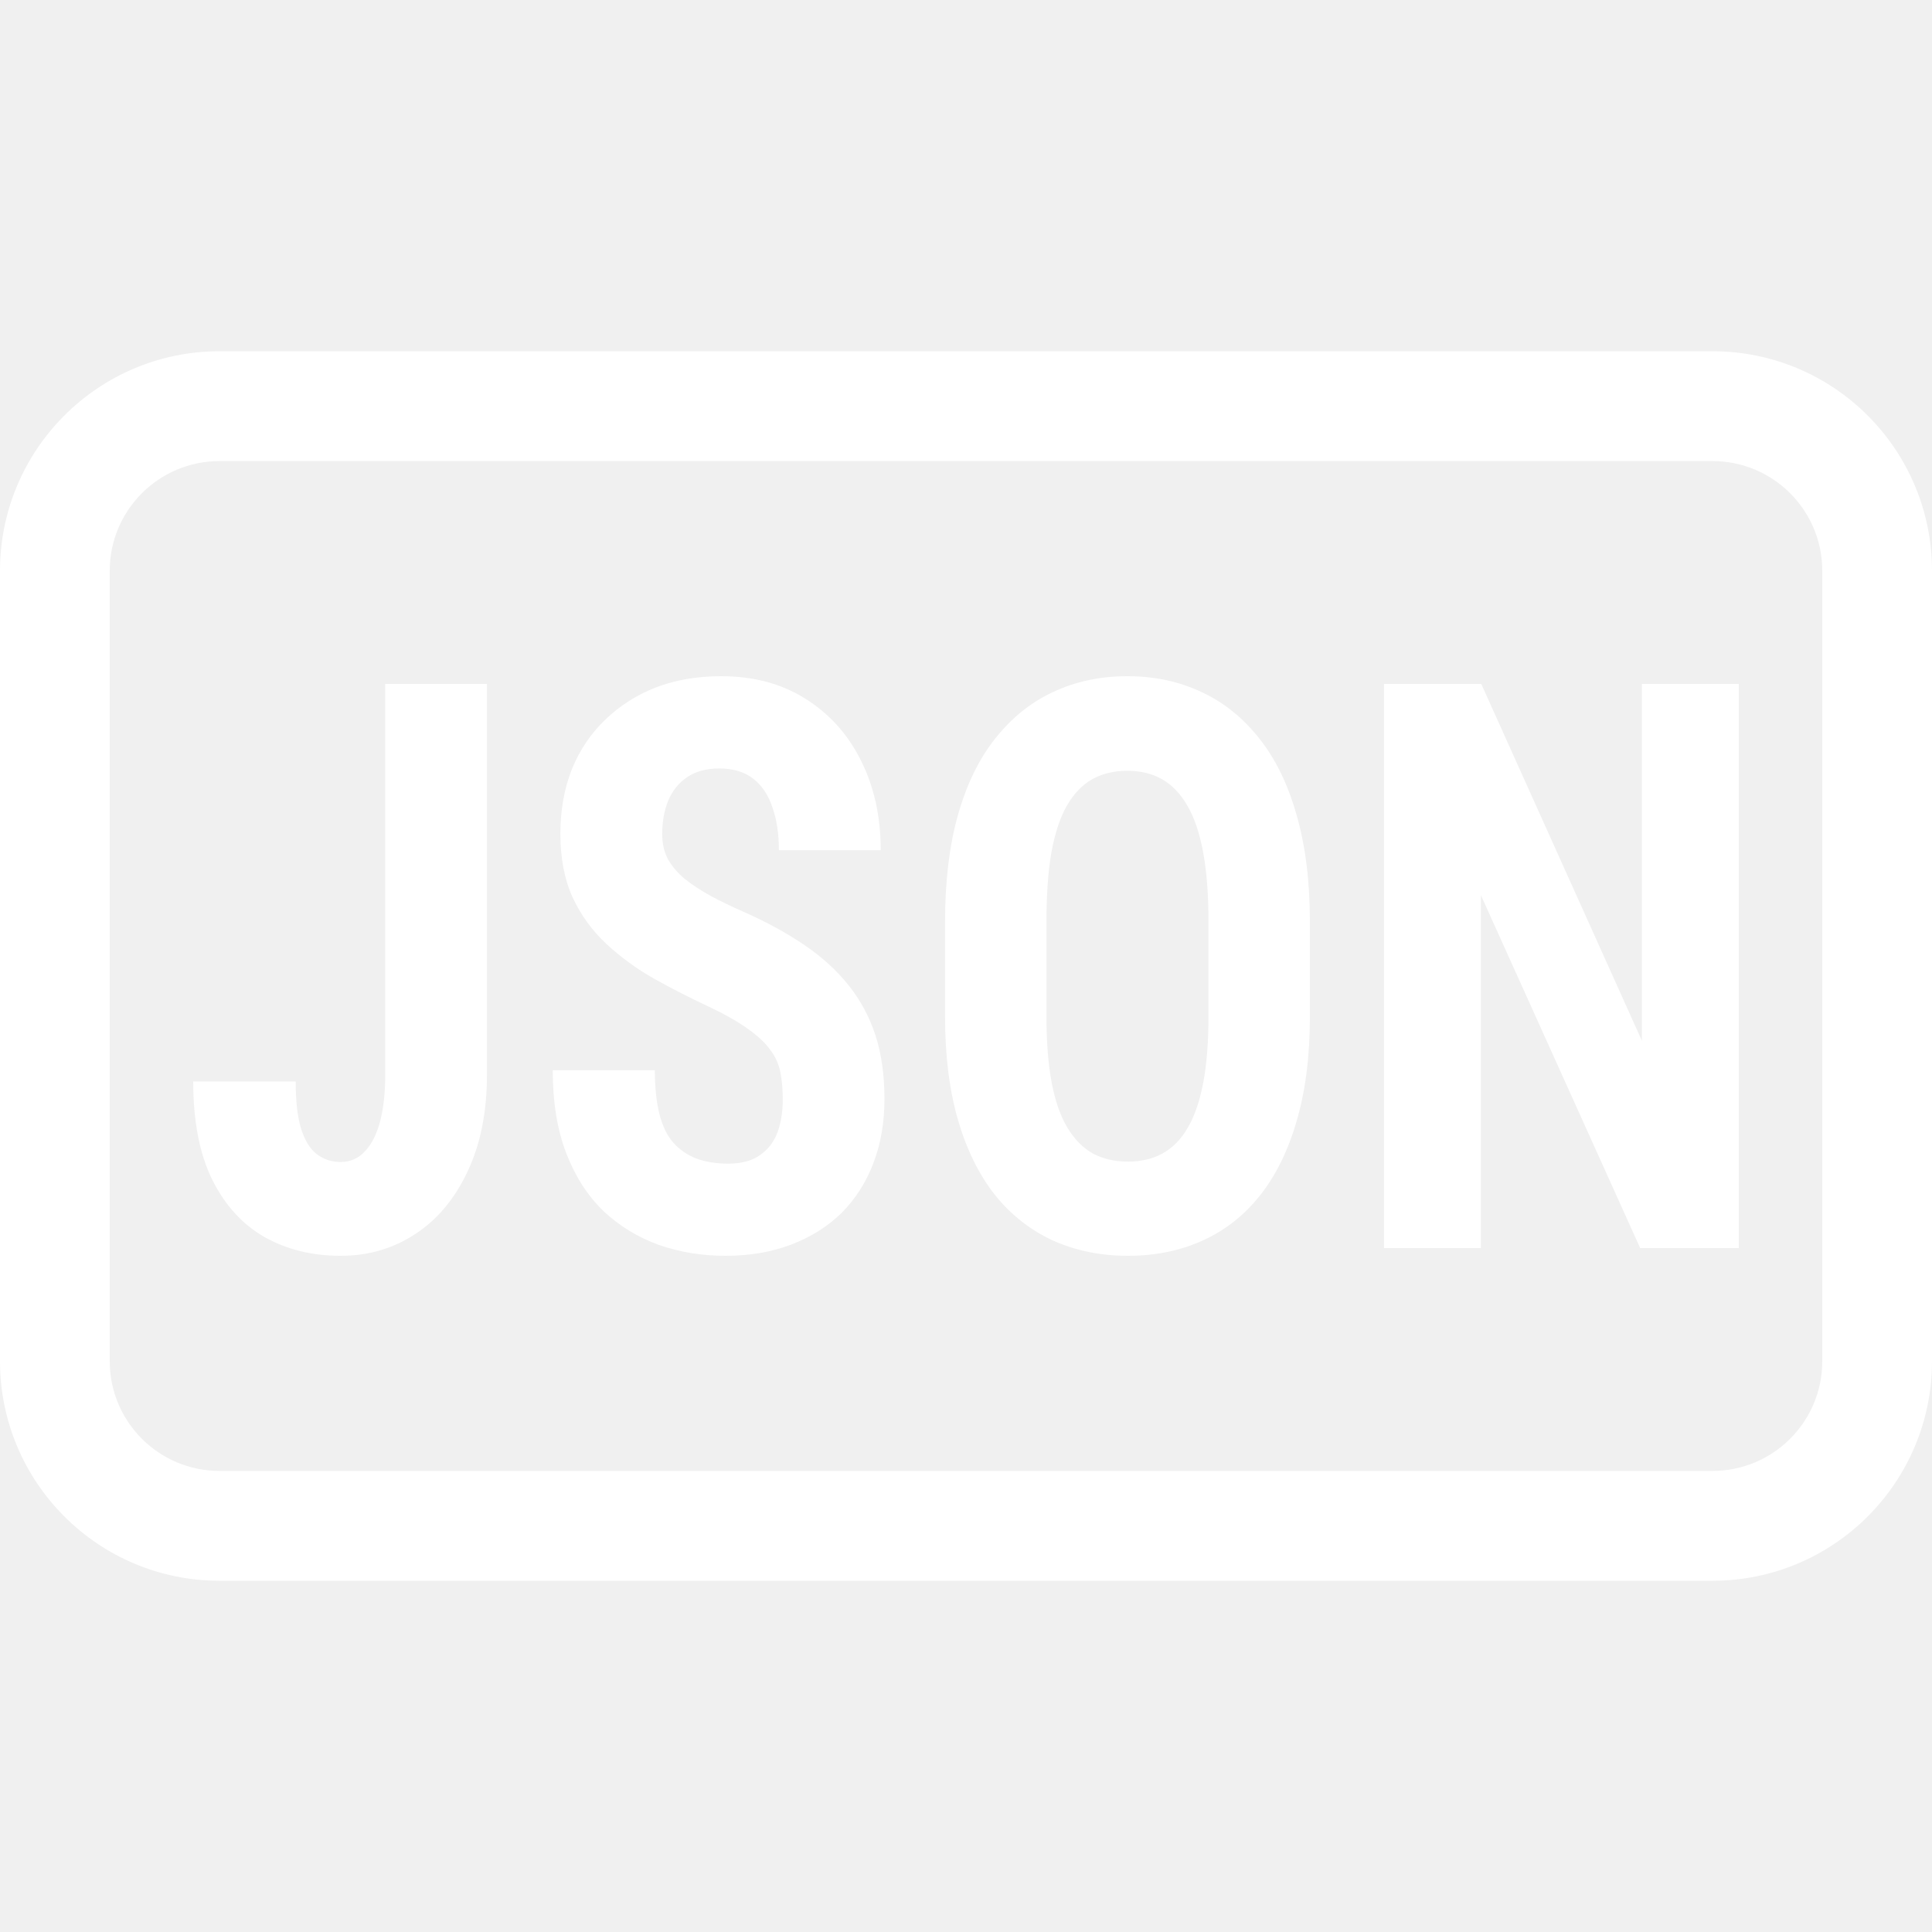
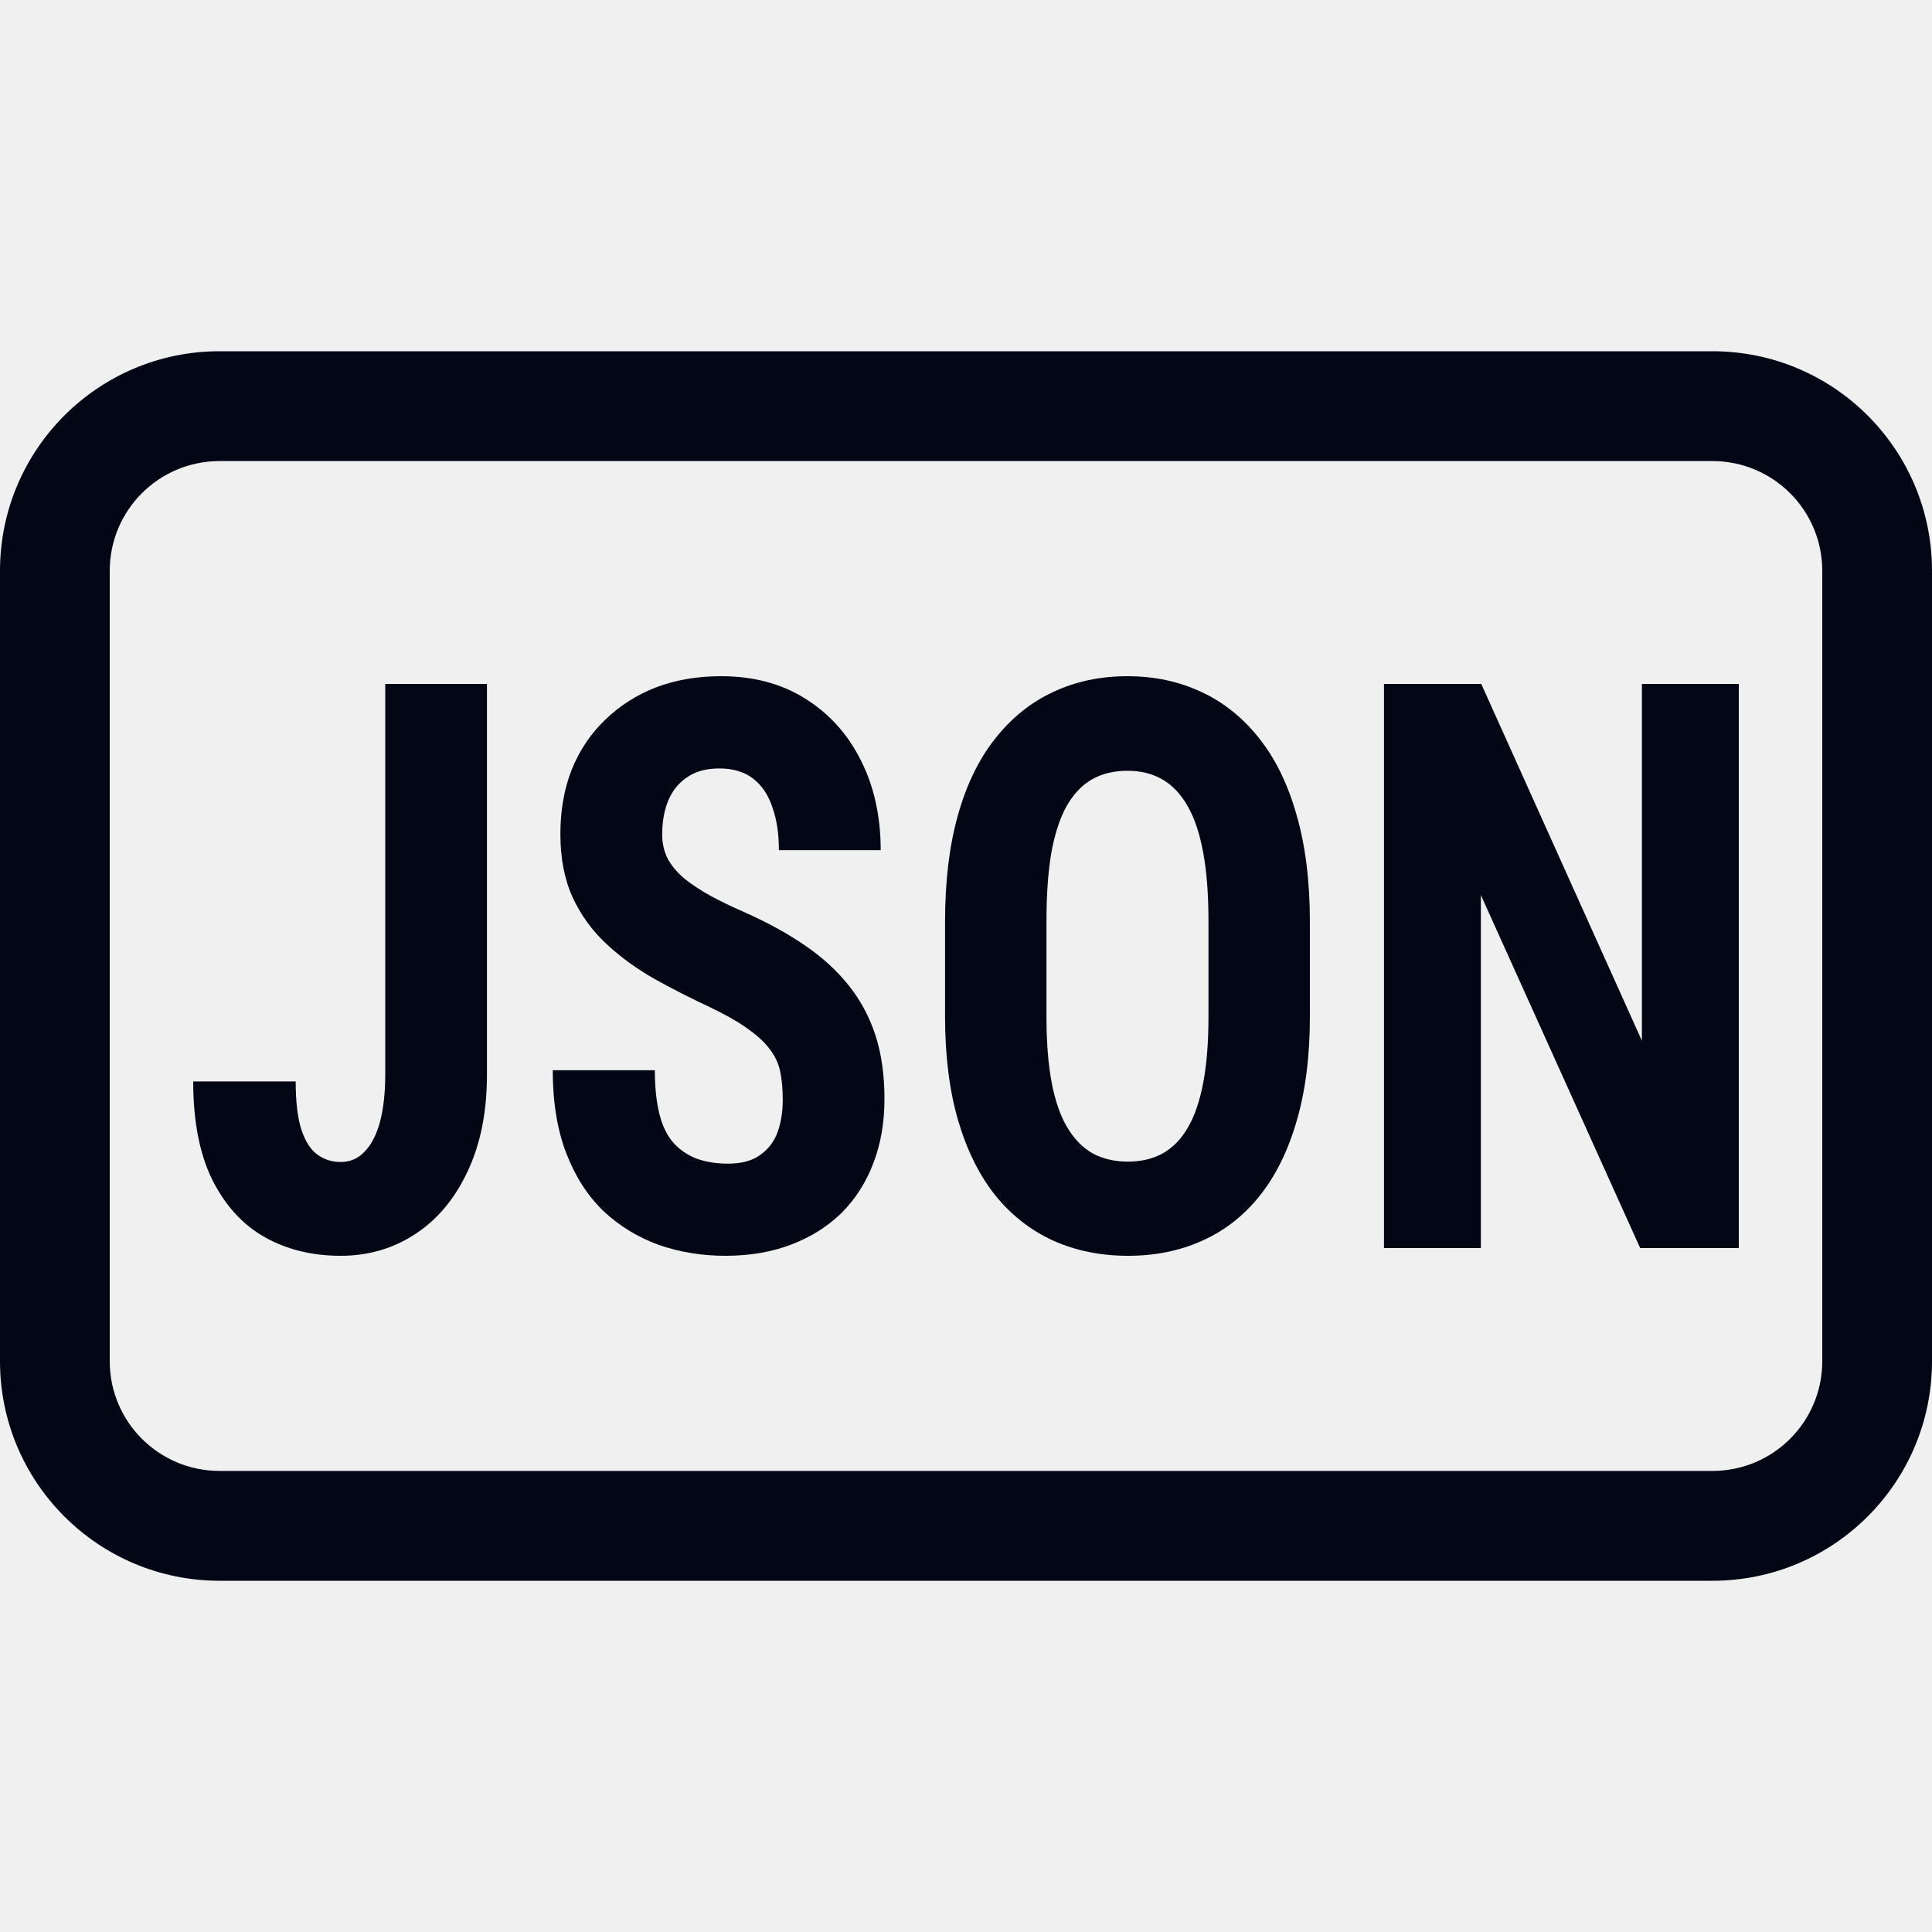
<svg xmlns="http://www.w3.org/2000/svg" width="20" height="20" viewBox="0 0 20 20" fill="none">
  <g clip-path="url(#clip0_3686_10026)">
-     <path fill-rule="evenodd" clip-rule="evenodd" d="M17.727 4.773H2.273C1.645 4.773 1.136 5.281 1.136 5.909V14.091C1.136 14.719 1.645 15.227 2.273 15.227H17.727C18.355 15.227 18.864 14.719 18.864 14.091V5.909C18.864 5.281 18.355 4.773 17.727 4.773ZM2.273 3.636C1.018 3.636 0 4.654 0 5.909V14.091C0 15.346 1.018 16.364 2.273 16.364H17.727C18.983 16.364 20 15.346 20 14.091V5.909C20 4.654 18.983 3.636 17.727 3.636H2.273Z" fill="white" />
-     <path d="M3.988 11.119V7.08H5.041V11.123C5.041 11.511 4.974 11.846 4.839 12.13C4.707 12.41 4.527 12.626 4.298 12.775C4.07 12.925 3.812 13 3.526 13C3.233 13 2.97 12.936 2.74 12.807C2.511 12.677 2.331 12.479 2.198 12.214C2.066 11.947 2 11.607 2 11.195H3.061C3.061 11.404 3.08 11.568 3.118 11.688C3.157 11.809 3.211 11.896 3.281 11.949C3.353 12.003 3.435 12.029 3.526 12.029C3.625 12.029 3.708 11.993 3.775 11.921C3.845 11.849 3.898 11.746 3.934 11.612C3.97 11.476 3.988 11.312 3.988 11.119Z" fill="white" />
-     <path d="M8.103 11.384C8.103 11.279 8.095 11.184 8.078 11.099C8.061 11.013 8.025 10.934 7.969 10.862C7.917 10.79 7.838 10.718 7.735 10.646C7.634 10.573 7.502 10.499 7.338 10.421C7.143 10.33 6.955 10.234 6.772 10.132C6.589 10.028 6.424 9.908 6.277 9.771C6.131 9.635 6.014 9.475 5.928 9.29C5.843 9.103 5.801 8.884 5.801 8.632C5.801 8.386 5.841 8.163 5.92 7.963C6.002 7.762 6.118 7.591 6.267 7.449C6.416 7.305 6.59 7.194 6.79 7.116C6.992 7.039 7.217 7 7.464 7C7.801 7 8.092 7.078 8.337 7.233C8.585 7.388 8.776 7.6 8.911 7.87C9.048 8.14 9.117 8.451 9.117 8.801H8.063C8.063 8.635 8.042 8.489 7.998 8.364C7.957 8.235 7.891 8.135 7.8 8.063C7.709 7.991 7.591 7.955 7.446 7.955C7.312 7.955 7.2 7.985 7.111 8.047C7.024 8.106 6.959 8.187 6.916 8.291C6.875 8.393 6.855 8.508 6.855 8.636C6.855 8.733 6.875 8.82 6.916 8.897C6.959 8.972 7.018 9.04 7.093 9.102C7.167 9.16 7.255 9.218 7.356 9.274C7.46 9.33 7.573 9.385 7.695 9.438C7.933 9.543 8.144 9.658 8.327 9.783C8.509 9.906 8.662 10.046 8.785 10.2C8.907 10.353 9 10.525 9.063 10.718C9.125 10.91 9.156 11.13 9.156 11.376C9.156 11.619 9.118 11.841 9.041 12.041C8.966 12.239 8.857 12.41 8.713 12.555C8.568 12.697 8.394 12.806 8.19 12.884C7.988 12.961 7.761 13 7.511 13C7.268 13 7.039 12.963 6.822 12.888C6.606 12.81 6.415 12.694 6.249 12.539C6.085 12.381 5.956 12.182 5.863 11.941C5.769 11.698 5.722 11.41 5.722 11.079H6.779C6.779 11.255 6.795 11.406 6.826 11.532C6.857 11.655 6.905 11.754 6.97 11.829C7.035 11.901 7.114 11.956 7.208 11.993C7.304 12.028 7.414 12.046 7.537 12.046C7.676 12.046 7.787 12.016 7.868 11.957C7.953 11.898 8.013 11.819 8.049 11.721C8.085 11.622 8.103 11.509 8.103 11.384Z" fill="white" />
-     <path d="M13.56 9.547V10.521C13.56 10.933 13.514 11.294 13.423 11.604C13.334 11.912 13.207 12.17 13.041 12.378C12.877 12.584 12.679 12.739 12.445 12.844C12.214 12.948 11.958 13 11.677 13C11.396 13 11.138 12.948 10.905 12.844C10.674 12.739 10.474 12.584 10.306 12.378C10.14 12.17 10.011 11.912 9.92 11.604C9.829 11.294 9.783 10.933 9.783 10.521V9.547C9.783 9.124 9.827 8.755 9.916 8.44C10.005 8.122 10.134 7.857 10.302 7.646C10.471 7.432 10.67 7.271 10.901 7.164C11.132 7.055 11.388 7 11.67 7C11.951 7 12.207 7.055 12.438 7.164C12.669 7.271 12.869 7.432 13.037 7.646C13.205 7.857 13.334 8.122 13.423 8.44C13.514 8.755 13.56 9.124 13.56 9.547ZM12.51 10.521V9.539C12.51 9.261 12.492 9.024 12.456 8.829C12.42 8.631 12.366 8.469 12.294 8.344C12.222 8.218 12.134 8.126 12.03 8.067C11.927 8.008 11.807 7.979 11.67 7.979C11.533 7.979 11.411 8.008 11.305 8.067C11.202 8.126 11.114 8.218 11.042 8.344C10.972 8.469 10.919 8.631 10.883 8.829C10.85 9.024 10.833 9.261 10.833 9.539V10.521C10.833 10.789 10.851 11.017 10.887 11.207C10.923 11.397 10.977 11.552 11.049 11.672C11.121 11.793 11.209 11.882 11.313 11.941C11.418 11.997 11.54 12.025 11.677 12.025C11.812 12.025 11.931 11.997 12.034 11.941C12.14 11.882 12.228 11.793 12.297 11.672C12.367 11.552 12.42 11.397 12.456 11.207C12.492 11.017 12.51 10.789 12.51 10.521Z" fill="white" />
-     <path d="M18 7.08V12.92H16.979L15.33 9.266V12.92H14.327V7.08H15.334L16.997 10.774V7.08H18Z" fill="white" />
+     <path fill-rule="evenodd" clip-rule="evenodd" d="M17.727 4.773H2.273C1.645 4.773 1.136 5.281 1.136 5.909V14.091C1.136 14.719 1.645 15.227 2.273 15.227H17.727C18.355 15.227 18.864 14.719 18.864 14.091V5.909C18.864 5.281 18.355 4.773 17.727 4.773ZM2.273 3.636C1.018 3.636 0 4.654 0 5.909V14.091C0 15.346 1.018 16.364 2.273 16.364H17.727C18.983 16.364 20 15.346 20 14.091V5.909C20 4.654 18.983 3.636 17.727 3.636H2.273Z" fill="#030615" />
+     <path d="M3.988 11.119V7.08H5.041V11.123C5.041 11.511 4.974 11.846 4.839 12.13C4.707 12.41 4.527 12.626 4.298 12.775C4.07 12.925 3.812 13 3.526 13C3.233 13 2.97 12.936 2.74 12.807C2.511 12.677 2.331 12.479 2.198 12.214C2.066 11.947 2 11.607 2 11.195H3.061C3.061 11.404 3.08 11.568 3.118 11.688C3.157 11.809 3.211 11.896 3.281 11.949C3.353 12.003 3.435 12.029 3.526 12.029C3.625 12.029 3.708 11.993 3.775 11.921C3.845 11.849 3.898 11.746 3.934 11.612C3.97 11.476 3.988 11.312 3.988 11.119Z" fill="#030615" />
+     <path d="M8.103 11.384C8.103 11.279 8.095 11.184 8.078 11.099C8.061 11.013 8.025 10.934 7.969 10.862C7.917 10.79 7.838 10.718 7.735 10.646C7.634 10.573 7.502 10.499 7.338 10.421C7.143 10.33 6.955 10.234 6.772 10.132C6.589 10.028 6.424 9.908 6.277 9.771C6.131 9.635 6.014 9.475 5.928 9.29C5.843 9.103 5.801 8.884 5.801 8.632C5.801 8.386 5.841 8.163 5.92 7.963C6.002 7.762 6.118 7.591 6.267 7.449C6.416 7.305 6.59 7.194 6.79 7.116C6.992 7.039 7.217 7 7.464 7C7.801 7 8.092 7.078 8.337 7.233C8.585 7.388 8.776 7.6 8.911 7.87C9.048 8.14 9.117 8.451 9.117 8.801H8.063C8.063 8.635 8.042 8.489 7.998 8.364C7.957 8.235 7.891 8.135 7.8 8.063C7.709 7.991 7.591 7.955 7.446 7.955C7.312 7.955 7.2 7.985 7.111 8.047C7.024 8.106 6.959 8.187 6.916 8.291C6.875 8.393 6.855 8.508 6.855 8.636C6.855 8.733 6.875 8.82 6.916 8.897C6.959 8.972 7.018 9.04 7.093 9.102C7.167 9.16 7.255 9.218 7.356 9.274C7.46 9.33 7.573 9.385 7.695 9.438C7.933 9.543 8.144 9.658 8.327 9.783C8.509 9.906 8.662 10.046 8.785 10.2C8.907 10.353 9 10.525 9.063 10.718C9.125 10.91 9.156 11.13 9.156 11.376C9.156 11.619 9.118 11.841 9.041 12.041C8.966 12.239 8.857 12.41 8.713 12.555C8.568 12.697 8.394 12.806 8.19 12.884C7.988 12.961 7.761 13 7.511 13C7.268 13 7.039 12.963 6.822 12.888C6.606 12.81 6.415 12.694 6.249 12.539C6.085 12.381 5.956 12.182 5.863 11.941C5.769 11.698 5.722 11.41 5.722 11.079H6.779C6.779 11.255 6.795 11.406 6.826 11.532C6.857 11.655 6.905 11.754 6.97 11.829C7.035 11.901 7.114 11.956 7.208 11.993C7.304 12.028 7.414 12.046 7.537 12.046C7.676 12.046 7.787 12.016 7.868 11.957C7.953 11.898 8.013 11.819 8.049 11.721C8.085 11.622 8.103 11.509 8.103 11.384Z" fill="#030615" />
+     <path d="M13.56 9.547V10.521C13.56 10.933 13.514 11.294 13.423 11.604C13.334 11.912 13.207 12.17 13.041 12.378C12.877 12.584 12.679 12.739 12.445 12.844C12.214 12.948 11.958 13 11.677 13C11.396 13 11.138 12.948 10.905 12.844C10.674 12.739 10.474 12.584 10.306 12.378C10.14 12.17 10.011 11.912 9.92 11.604C9.829 11.294 9.783 10.933 9.783 10.521V9.547C9.783 9.124 9.827 8.755 9.916 8.44C10.005 8.122 10.134 7.857 10.302 7.646C10.471 7.432 10.67 7.271 10.901 7.164C11.132 7.055 11.388 7 11.67 7C11.951 7 12.207 7.055 12.438 7.164C12.669 7.271 12.869 7.432 13.037 7.646C13.205 7.857 13.334 8.122 13.423 8.44C13.514 8.755 13.56 9.124 13.56 9.547ZM12.51 10.521V9.539C12.51 9.261 12.492 9.024 12.456 8.829C12.42 8.631 12.366 8.469 12.294 8.344C12.222 8.218 12.134 8.126 12.03 8.067C11.927 8.008 11.807 7.979 11.67 7.979C11.533 7.979 11.411 8.008 11.305 8.067C11.202 8.126 11.114 8.218 11.042 8.344C10.972 8.469 10.919 8.631 10.883 8.829C10.85 9.024 10.833 9.261 10.833 9.539V10.521C10.833 10.789 10.851 11.017 10.887 11.207C10.923 11.397 10.977 11.552 11.049 11.672C11.121 11.793 11.209 11.882 11.313 11.941C11.418 11.997 11.54 12.025 11.677 12.025C11.812 12.025 11.931 11.997 12.034 11.941C12.14 11.882 12.228 11.793 12.297 11.672C12.367 11.552 12.42 11.397 12.456 11.207C12.492 11.017 12.51 10.789 12.51 10.521Z" fill="#030615" />
+     <path d="M18 7.08V12.92H16.979L15.33 9.266V12.92H14.327V7.08H15.334L16.997 10.774V7.08H18Z" fill="#030615" />
  </g>
  <defs>
    <clipPath id="clip0_3686_10026">
      <rect width="20" height="20" fill="white" />
    </clipPath>
  </defs>
</svg>
